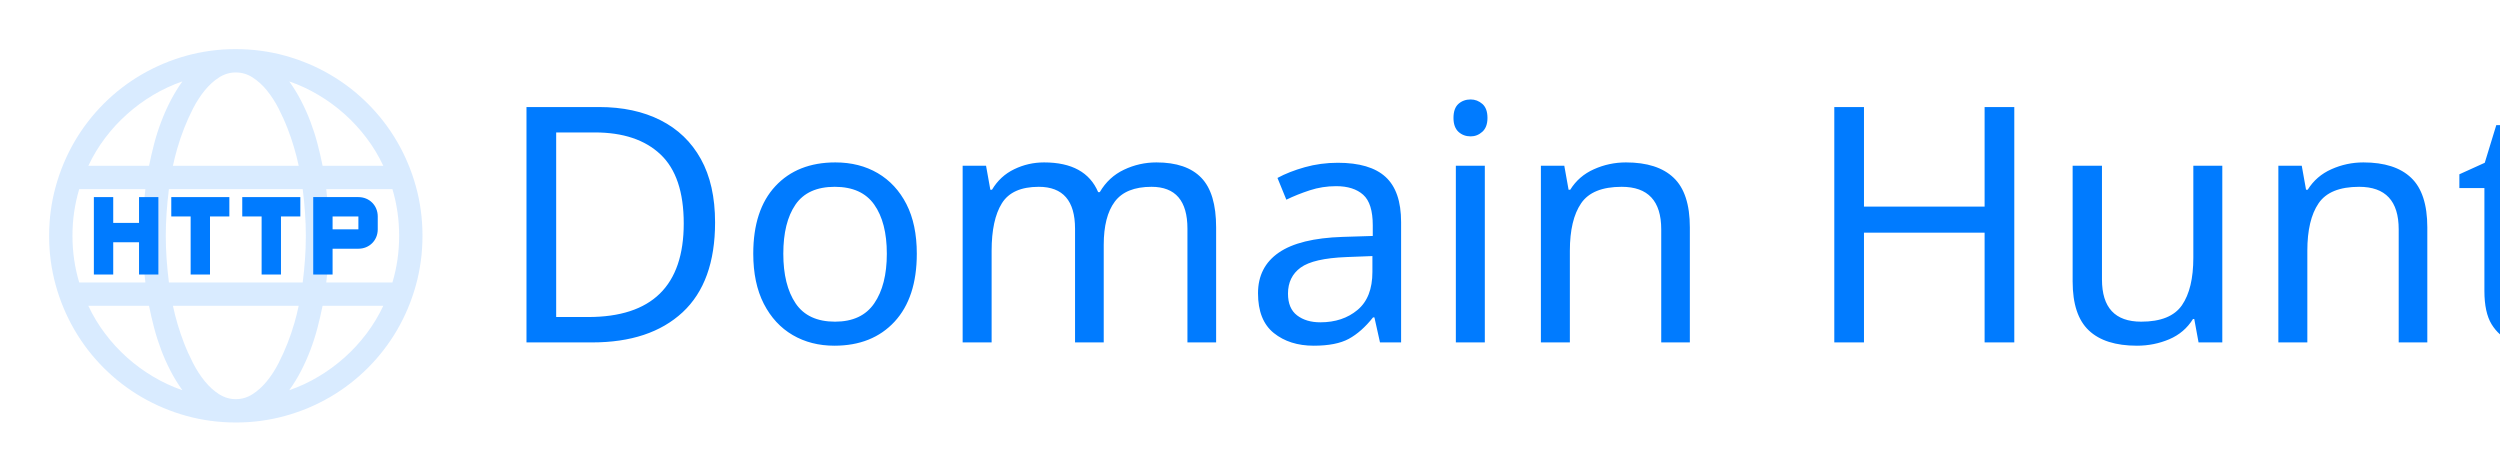
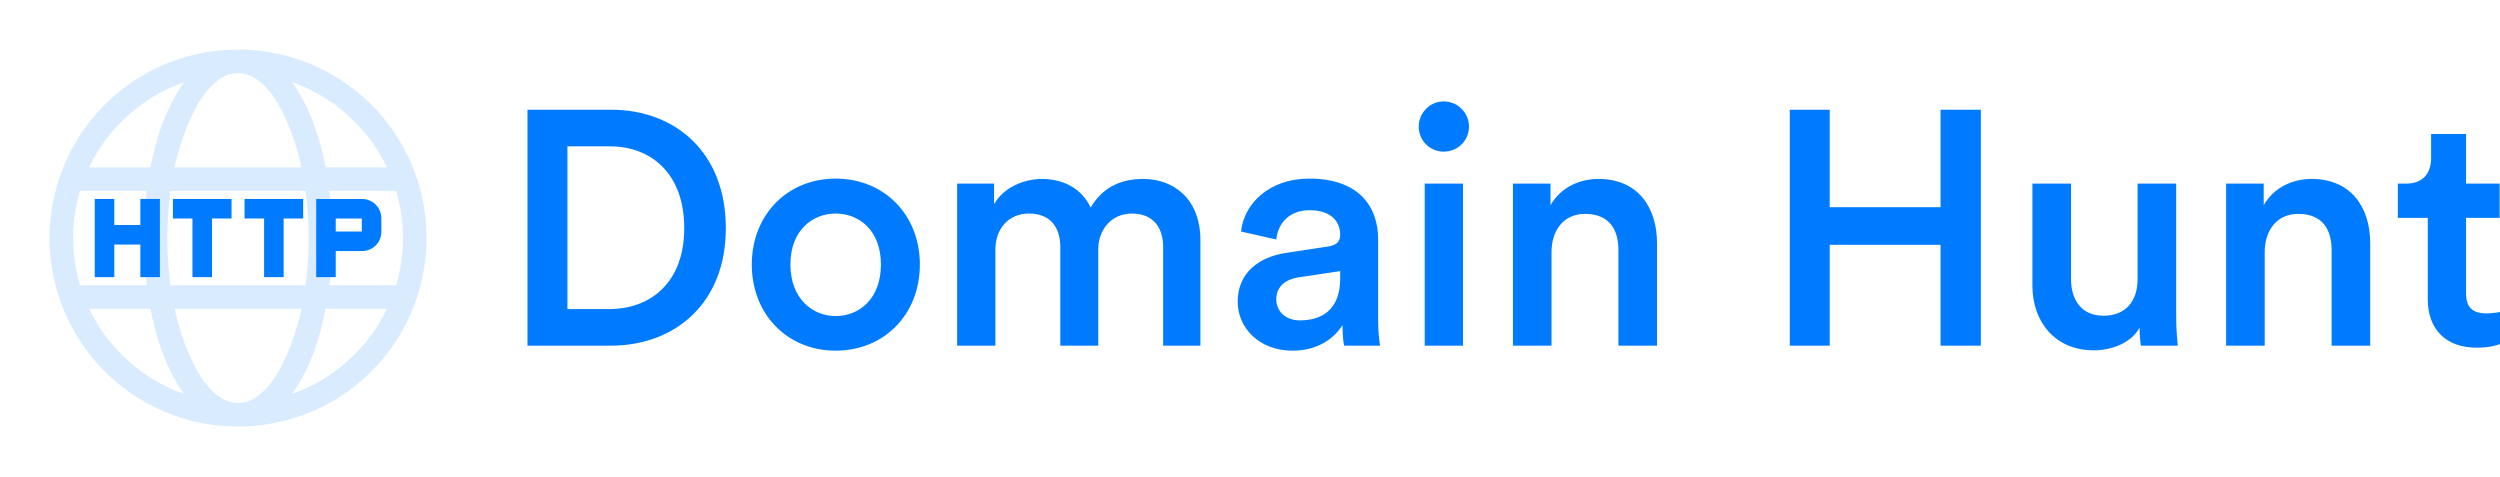
- <svg xmlns="http://www.w3.org/2000/svg" style="isolation:isolate" viewBox="412.227 374.045 546 103" width="546" height="103">
+ <svg xmlns="http://www.w3.org/2000/svg" style="isolation:isolate" viewBox="412.227 374.045 540.864 103" width="540.864" height="103">
  <g id="Group" />
  <g id="http">
    <g id="Group">
      <g id="Group">
        <g id="Group">
          <g id="Group">
            <g id="Group">
              <g id="Group">
-                 <g transform="matrix(1,0,0,1,520.227,377.045)">
-                   <text transform="matrix(1,0,0,1,0,71.784)" style="font-family:&quot;Circular Std Medium&quot;;font-weight:400;font-size:72px;font-style:normal;fill:#007bff;stroke:none;">Domain Hunt</text>
-                 </g>
+                 <path d=" M 840.771 448.829 L 840.771 397.781 L 832.059 397.781 L 832.059 418.877 L 808.083 418.877 L 808.083 397.781 L 799.443 397.781 L 799.443 448.829 L 808.083 448.829 L 808.083 427.013 L 832.059 427.013 L 832.059 448.829 L 840.771 448.829 Z  M 875.115 444.941 C 875.115 446.381 875.259 448.037 875.403 448.829 L 883.395 448.829 C 883.251 447.533 883.035 445.301 883.035 442.421 L 883.035 413.765 L 874.683 413.765 L 874.683 434.501 C 874.683 439.109 872.163 442.349 867.339 442.349 C 862.299 442.349 860.283 438.677 860.283 434.357 L 860.283 413.765 L 851.931 413.765 L 851.931 435.869 C 851.931 443.645 856.827 449.837 865.179 449.837 C 869.283 449.837 873.387 448.109 875.115 444.941 Z  M 902.187 428.597 C 902.187 423.989 904.707 420.317 909.459 420.317 C 914.715 420.317 916.659 423.773 916.659 428.093 L 916.659 448.829 L 925.011 448.829 L 925.011 426.653 C 925.011 418.949 920.907 412.757 912.339 412.757 C 908.451 412.757 904.275 414.413 901.971 418.445 L 901.971 413.765 L 893.835 413.765 L 893.835 448.829 L 902.187 448.829 L 902.187 428.597 Z  M 945.747 403.037 L 938.187 403.037 L 938.187 408.293 C 938.187 411.389 936.531 413.765 932.787 413.765 L 930.987 413.765 L 930.987 421.181 L 937.467 421.181 L 937.467 438.821 C 937.467 445.373 941.499 449.261 947.979 449.261 C 951.003 449.261 952.587 448.685 953.091 448.469 L 953.091 441.557 C 952.731 441.629 951.363 441.845 950.211 441.845 C 947.115 441.845 945.747 440.549 945.747 437.453 L 945.747 421.181 L 953.019 421.181 L 953.019 413.765 L 945.747 413.765 L 945.747 403.037 Z  M 534.987 440.909 L 534.987 405.701 L 544.131 405.701 C 552.987 405.701 560.259 411.461 560.259 423.413 C 560.259 435.221 552.915 440.909 544.059 440.909 L 534.987 440.909 Z  M 544.347 448.829 C 558.171 448.829 569.259 439.757 569.259 423.413 C 569.259 406.997 558.315 397.781 544.419 397.781 L 526.347 397.781 L 526.347 448.829 L 544.347 448.829 Z  M 593.019 442.421 C 587.907 442.421 583.227 438.533 583.227 431.261 C 583.227 423.989 587.907 420.245 593.019 420.245 C 598.203 420.245 602.811 423.989 602.811 431.261 C 602.811 438.605 598.203 442.421 593.019 442.421 Z  M 593.019 412.685 C 582.579 412.685 574.875 420.533 574.875 431.261 C 574.875 442.061 582.579 449.909 593.019 449.909 C 603.531 449.909 611.235 442.061 611.235 431.261 C 611.235 420.533 603.531 412.685 593.019 412.685 Z  M 627.579 448.829 L 627.579 428.021 C 627.579 423.557 630.387 420.245 634.851 420.245 C 639.603 420.245 641.619 423.413 641.619 427.445 L 641.619 448.829 L 649.827 448.829 L 649.827 428.021 C 649.827 423.701 652.707 420.245 657.099 420.245 C 661.779 420.245 663.867 423.341 663.867 427.445 L 663.867 448.829 L 671.931 448.829 L 671.931 426.077 C 671.931 416.789 665.883 412.757 659.547 412.757 C 655.011 412.757 650.907 414.341 648.171 418.949 C 646.299 414.845 642.267 412.757 637.659 412.757 C 633.699 412.757 629.307 414.629 627.291 418.229 L 627.291 413.765 L 619.299 413.765 L 619.299 448.829 L 627.579 448.829 Z  M 679.995 439.325 C 679.995 444.869 684.531 449.909 691.875 449.909 C 697.563 449.909 701.019 447.029 702.675 444.365 C 702.675 447.173 702.963 448.613 703.035 448.829 L 710.811 448.829 C 710.739 448.469 710.379 446.381 710.379 443.213 L 710.379 425.789 C 710.379 418.805 706.275 412.685 695.475 412.685 C 686.835 412.685 681.363 418.085 680.715 424.133 L 688.347 425.861 C 688.707 422.333 691.155 419.525 695.547 419.525 C 700.155 419.525 702.171 421.901 702.171 424.853 C 702.171 426.077 701.595 427.085 699.579 427.373 L 690.579 428.741 C 684.603 429.605 679.995 433.061 679.995 439.325 Z  M 693.459 443.357 C 690.147 443.357 688.347 441.197 688.347 438.821 C 688.347 435.941 690.435 434.501 693.027 434.069 L 702.171 432.701 L 702.171 434.285 C 702.171 441.125 698.139 443.357 693.459 443.357 Z  M 728.739 448.829 L 728.739 413.765 L 720.459 413.765 L 720.459 448.829 L 728.739 448.829 Z  M 719.163 401.453 C 719.163 404.477 721.611 406.853 724.563 406.853 C 727.587 406.853 730.035 404.477 730.035 401.453 C 730.035 398.429 727.587 395.981 724.563 395.981 C 721.611 395.981 719.163 398.429 719.163 401.453 Z  M 747.891 428.597 C 747.891 423.989 750.411 420.317 755.163 420.317 C 760.419 420.317 762.363 423.773 762.363 428.093 L 762.363 448.829 L 770.715 448.829 L 770.715 426.653 C 770.715 418.949 766.611 412.757 758.043 412.757 C 754.155 412.757 749.979 414.413 747.675 418.445 L 747.675 413.765 L 739.539 413.765 L 739.539 448.829 L 747.891 448.829 L 747.891 428.597 Z " fill-rule="evenodd" fill="rgb(0,123,255)" />
                <path d=" M 463.727 384.775 C 467.47 384.775 471.08 385.261 474.557 386.228 C 478.036 387.201 481.286 388.563 484.313 390.331 C 487.329 392.089 490.105 394.23 492.573 396.7 C 495.054 399.18 497.179 401.936 498.942 404.96 C 500.723 408.022 502.102 411.301 503.045 414.716 C 504.015 418.195 504.498 421.803 504.498 425.545 C 504.498 429.288 504.012 432.898 503.045 436.375 C 502.102 439.79 500.723 443.069 498.942 446.131 C 497.183 449.147 495.043 451.924 492.573 454.391 C 490.092 456.872 487.337 458.998 484.313 460.76 C 481.251 462.541 477.971 463.92 474.557 464.863 C 471.03 465.839 467.386 466.328 463.727 466.316 C 459.988 466.316 456.374 465.83 452.898 464.863 C 449.483 463.92 446.204 462.541 443.142 460.76 C 440.125 459.002 437.349 456.861 434.882 454.391 C 432.412 451.924 430.271 449.147 428.513 446.131 C 426.735 443.074 425.358 439.802 424.413 436.395 C 423.433 432.862 422.943 429.211 422.956 425.545 C 422.956 421.803 423.443 418.192 424.413 414.716 C 425.354 411.301 426.732 408.022 428.513 404.96 C 430.271 401.944 432.412 399.167 434.882 396.7 C 437.349 394.228 440.126 392.088 443.144 390.331 C 446.2 388.553 449.471 387.174 452.878 386.228 C 456.411 385.25 460.061 384.76 463.727 384.775 Z  M 428.055 425.545 C 428.055 429.076 428.544 432.475 429.526 435.74 L 443.98 435.74 C 443.558 432.358 443.344 428.953 443.342 425.545 C 443.34 422.138 443.553 418.735 443.98 415.354 L 429.526 415.354 C 428.539 418.661 428.043 422.095 428.055 425.545 Z  M 452.063 391.822 C 449.834 392.594 447.696 393.587 445.654 394.806 C 443.611 396.027 441.711 397.421 439.96 398.989 C 438.202 400.56 436.601 402.301 435.182 404.184 C 433.753 406.075 432.526 408.11 431.52 410.256 L 444.778 410.256 C 445.104 408.639 445.476 407.032 445.894 405.438 C 446.319 403.813 446.831 402.212 447.428 400.642 C 448.026 399.063 448.706 397.529 449.476 396.045 C 450.249 394.557 451.107 393.149 452.063 391.822 L 452.063 391.822 Z  M 431.517 440.832 C 432.524 442.984 433.746 445.01 435.179 446.907 C 438.025 450.686 441.582 453.872 445.651 456.285 C 447.696 457.504 449.831 458.503 452.06 459.269 C 451.096 457.928 450.231 456.517 449.473 455.049 C 448.699 453.559 448.014 452.023 447.422 450.451 C 446.828 448.88 446.316 447.278 445.888 445.653 C 445.468 444.06 445.096 442.454 444.772 440.838 L 431.517 440.838 L 431.517 440.835 L 431.517 440.832 Z  M 478.339 435.74 C 478.554 434.04 478.719 432.346 478.84 430.661 C 479.082 427.255 479.082 423.836 478.84 420.43 C 478.719 418.742 478.554 417.054 478.339 415.354 L 449.116 415.354 C 448.904 417.041 448.738 418.734 448.618 420.43 C 448.375 423.836 448.375 427.255 448.618 430.661 C 448.738 432.349 448.904 434.037 449.116 435.74 L 478.339 435.74 Z  M 463.727 389.87 C 462.435 389.868 461.169 390.242 460.085 390.946 C 458.958 391.664 457.916 392.605 456.961 393.773 C 456.005 394.943 455.15 396.262 454.391 397.735 C 452.945 400.569 451.778 403.537 450.907 406.596 C 450.559 407.806 450.254 409.027 449.991 410.259 L 477.466 410.259 C 476.881 407.519 476.082 404.83 475.077 402.216 C 474.487 400.688 473.816 399.192 473.066 397.735 C 472.353 396.328 471.493 394.999 470.5 393.773 C 469.615 392.669 468.56 391.715 467.372 390.946 C 466.287 390.242 465.021 389.869 463.727 389.87 L 463.727 389.87 Z  M 463.727 461.221 C 465.029 461.221 466.245 460.863 467.369 460.145 C 468.5 459.427 469.541 458.485 470.497 457.318 C 471.452 456.148 472.308 454.829 473.066 453.355 C 474.512 450.522 475.679 447.554 476.551 444.495 C 476.898 443.285 477.202 442.063 477.463 440.832 L 449.994 440.832 C 450.578 443.571 451.376 446.26 452.38 448.875 C 452.964 450.388 453.636 451.879 454.391 453.355 C 455.15 454.829 456.005 456.148 456.961 457.318 C 457.916 458.485 458.958 459.43 460.085 460.145 C 461.215 460.86 462.428 461.221 463.727 461.221 L 463.727 461.221 Z  M 495.941 410.256 C 494.935 408.11 493.707 406.075 492.278 404.184 C 489.433 400.405 485.875 397.219 481.807 394.806 C 479.779 393.592 477.631 392.592 475.398 391.822 C 476.35 393.149 477.215 394.554 477.984 396.042 C 478.757 397.529 479.438 399.06 480.036 400.639 C 480.631 402.219 481.143 403.815 481.569 405.438 C 481.993 407.057 482.365 408.662 482.682 410.253 L 495.941 410.253 L 495.941 410.256 Z  M 475.392 459.269 C 477.626 458.499 479.773 457.499 481.801 456.285 C 483.829 455.076 485.736 453.675 487.497 452.102 C 489.256 450.53 490.856 448.79 492.275 446.907 C 493.704 445.016 494.932 442.981 495.938 440.835 L 482.676 440.835 C 482.351 442.452 481.979 444.058 481.561 445.653 C 481.136 447.278 480.625 448.878 480.03 450.449 C 479.437 452.02 478.753 453.555 477.981 455.046 C 477.209 456.534 476.35 457.942 475.392 459.269 L 475.392 459.269 Z  M 499.402 425.545 C 499.402 422.015 498.91 418.616 497.932 415.354 L 483.478 415.354 C 483.899 418.735 484.111 422.139 484.113 425.545 C 484.115 428.953 483.903 432.358 483.478 435.74 L 497.932 435.74 C 498.91 432.475 499.402 429.076 499.402 425.545 Z " fill-rule="evenodd" fill="rgb(0,123,255)" fill-opacity="0.15" />
                <rect x="412.227" y="374.045" width="103" height="103" transform="matrix(1,0,0,1,0,0)" fill="none" />
                <path d=" M 442.591 422.727 L 436.955 422.727 L 436.955 417.091 L 432.727 417.091 L 432.727 434 L 436.955 434 L 436.955 426.954 L 442.591 426.954 L 442.591 434 L 446.818 434 L 446.818 417.091 L 442.591 417.091 L 442.591 422.727 Z " fill="rgb(0,123,255)" />
                <path d=" M 449.636 421.318 L 453.864 421.318 L 453.864 434 L 458.091 434 L 458.091 421.318 L 462.318 421.318 L 462.318 417.091 L 449.636 417.091 L 449.636 421.318 Z " fill="rgb(0,123,255)" />
                <path d=" M 465.136 421.318 L 469.364 421.318 L 469.364 434 L 473.591 434 L 473.591 421.318 L 477.818 421.318 L 477.818 417.091 L 465.136 417.091 L 465.136 421.318 Z " fill="rgb(0,123,255)" />
                <path d=" M 490.5 417.091 L 480.636 417.091 L 480.636 434 L 484.864 434 L 484.864 428.364 L 490.5 428.364 C 492.895 428.364 494.727 426.532 494.727 424.136 L 494.727 421.318 C 494.727 418.923 492.896 417.091 490.5 417.091 Z  M 490.5 424.136 L 484.864 424.136 L 484.864 421.318 L 490.5 421.318 L 490.5 424.136 L 490.5 424.136 Z " fill="rgb(0,123,255)" />
              </g>
            </g>
          </g>
        </g>
      </g>
    </g>
  </g>
</svg>
